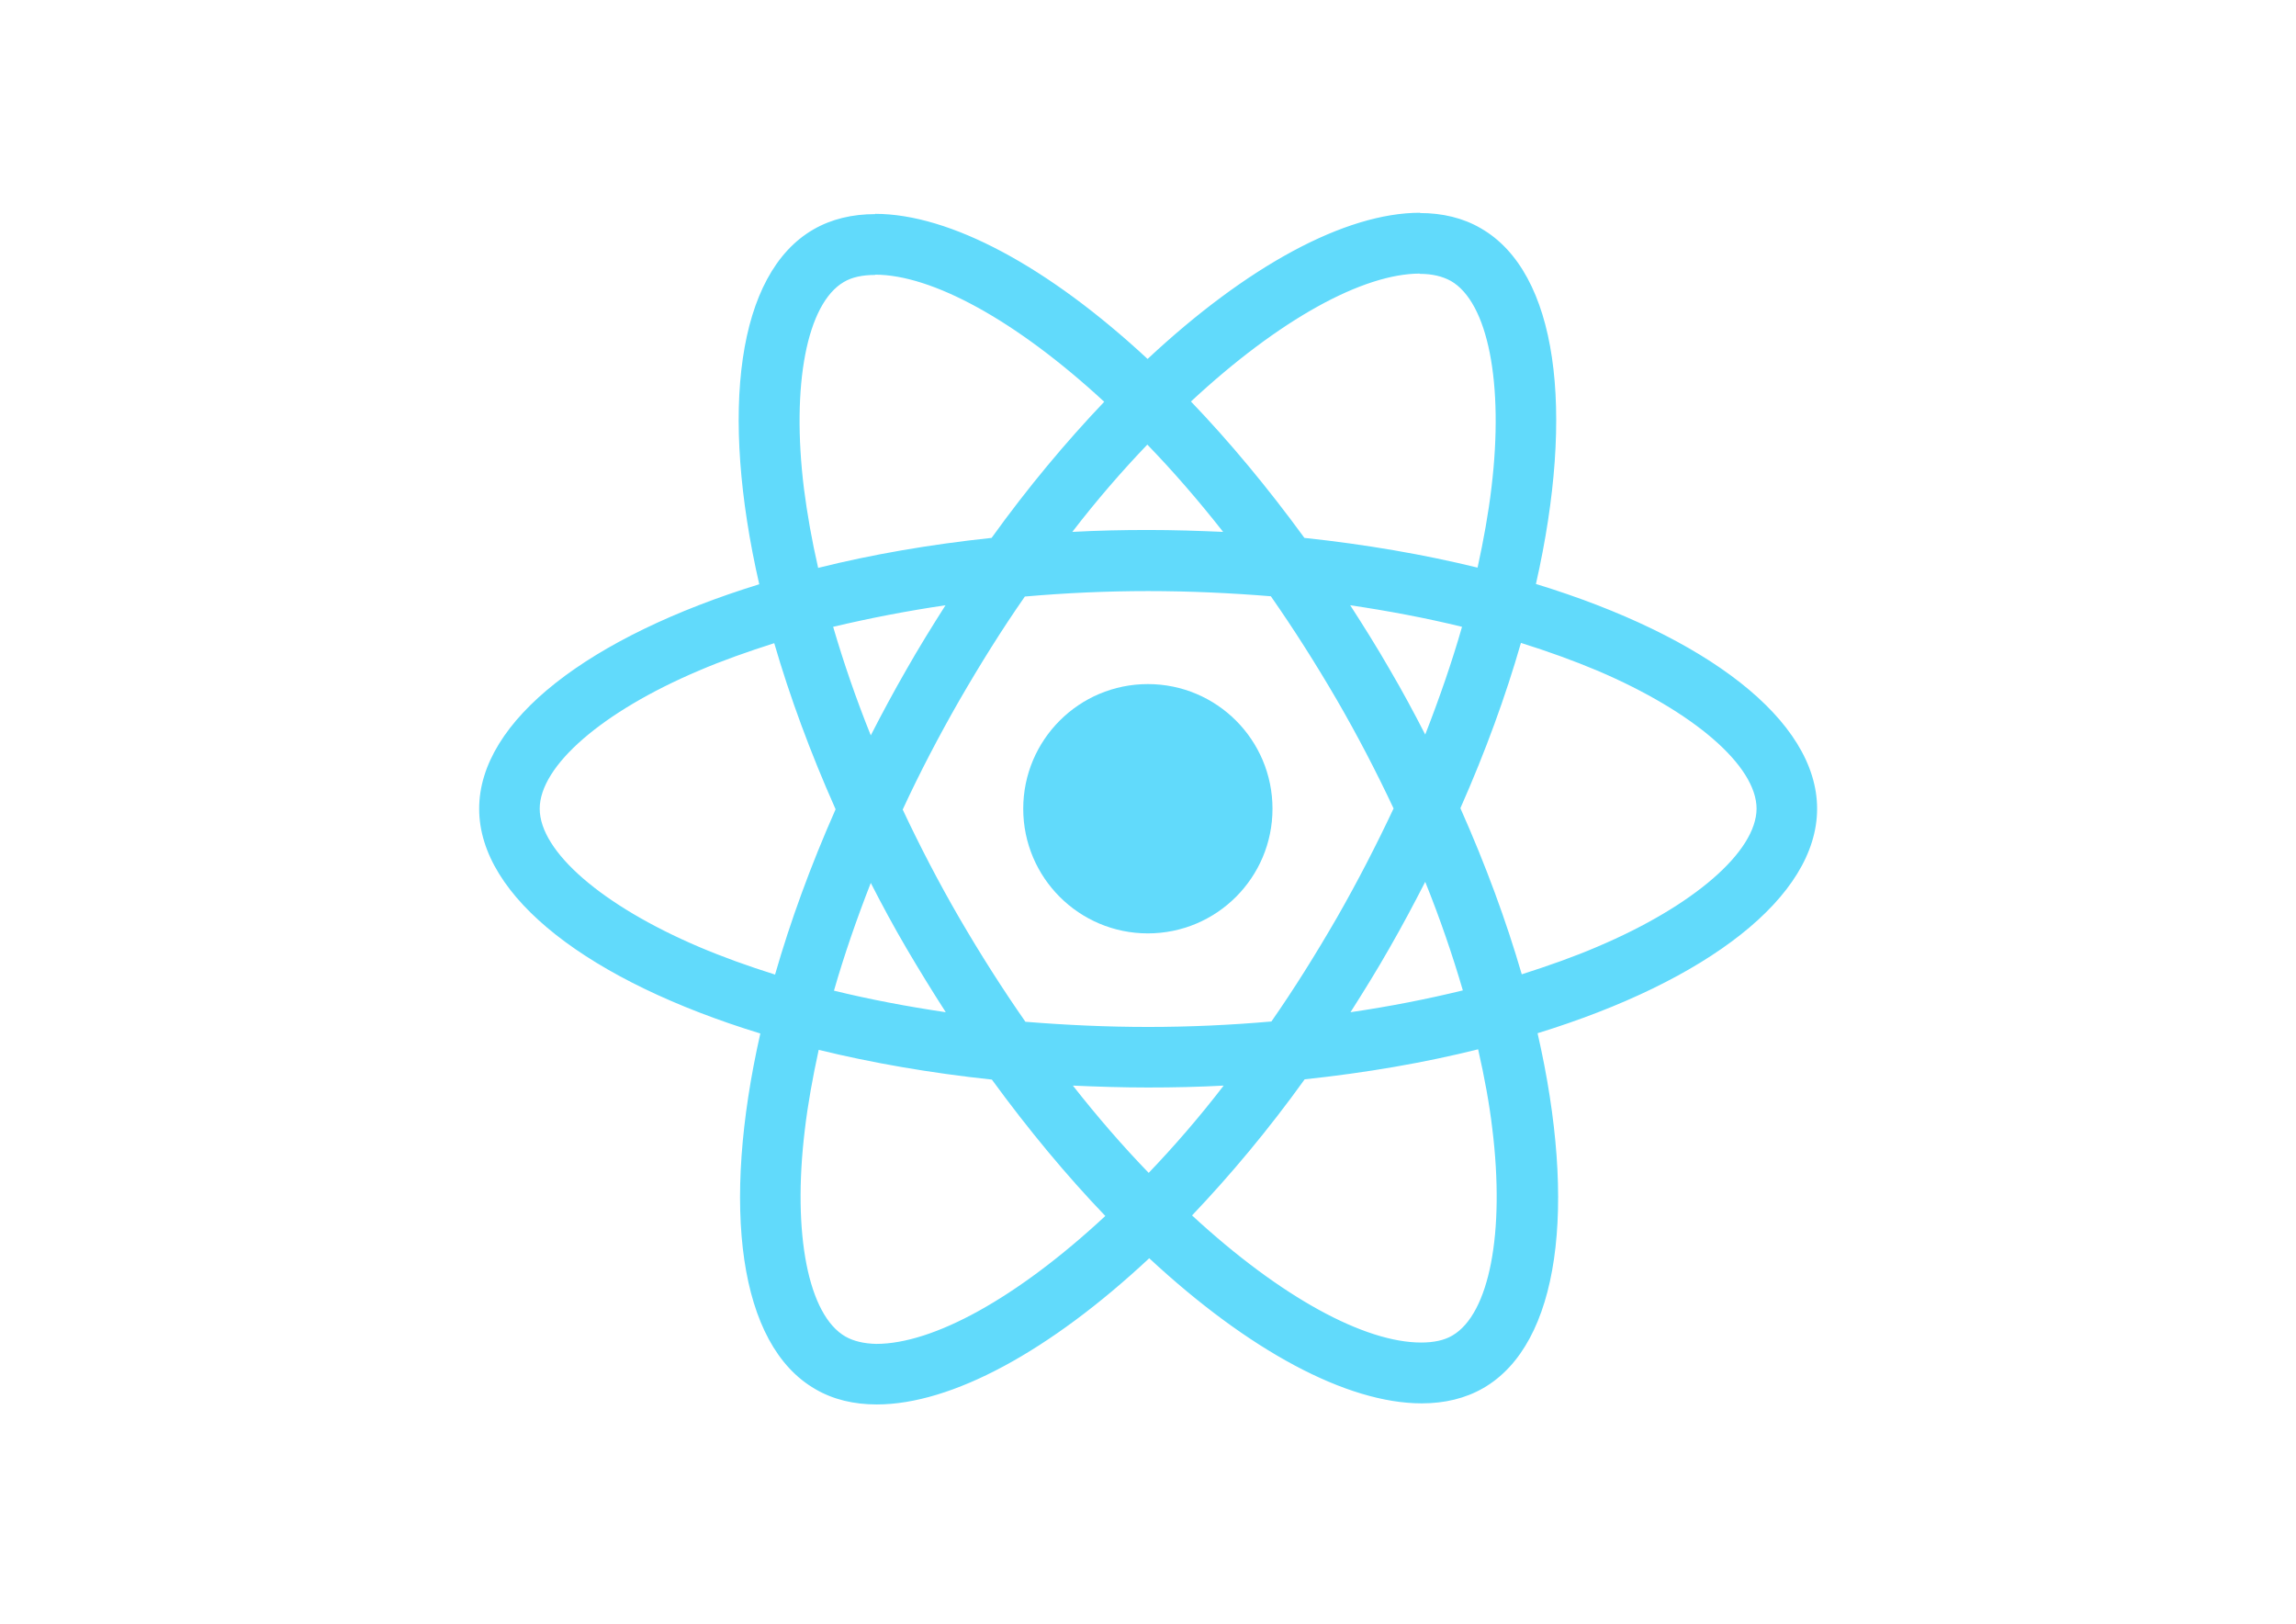
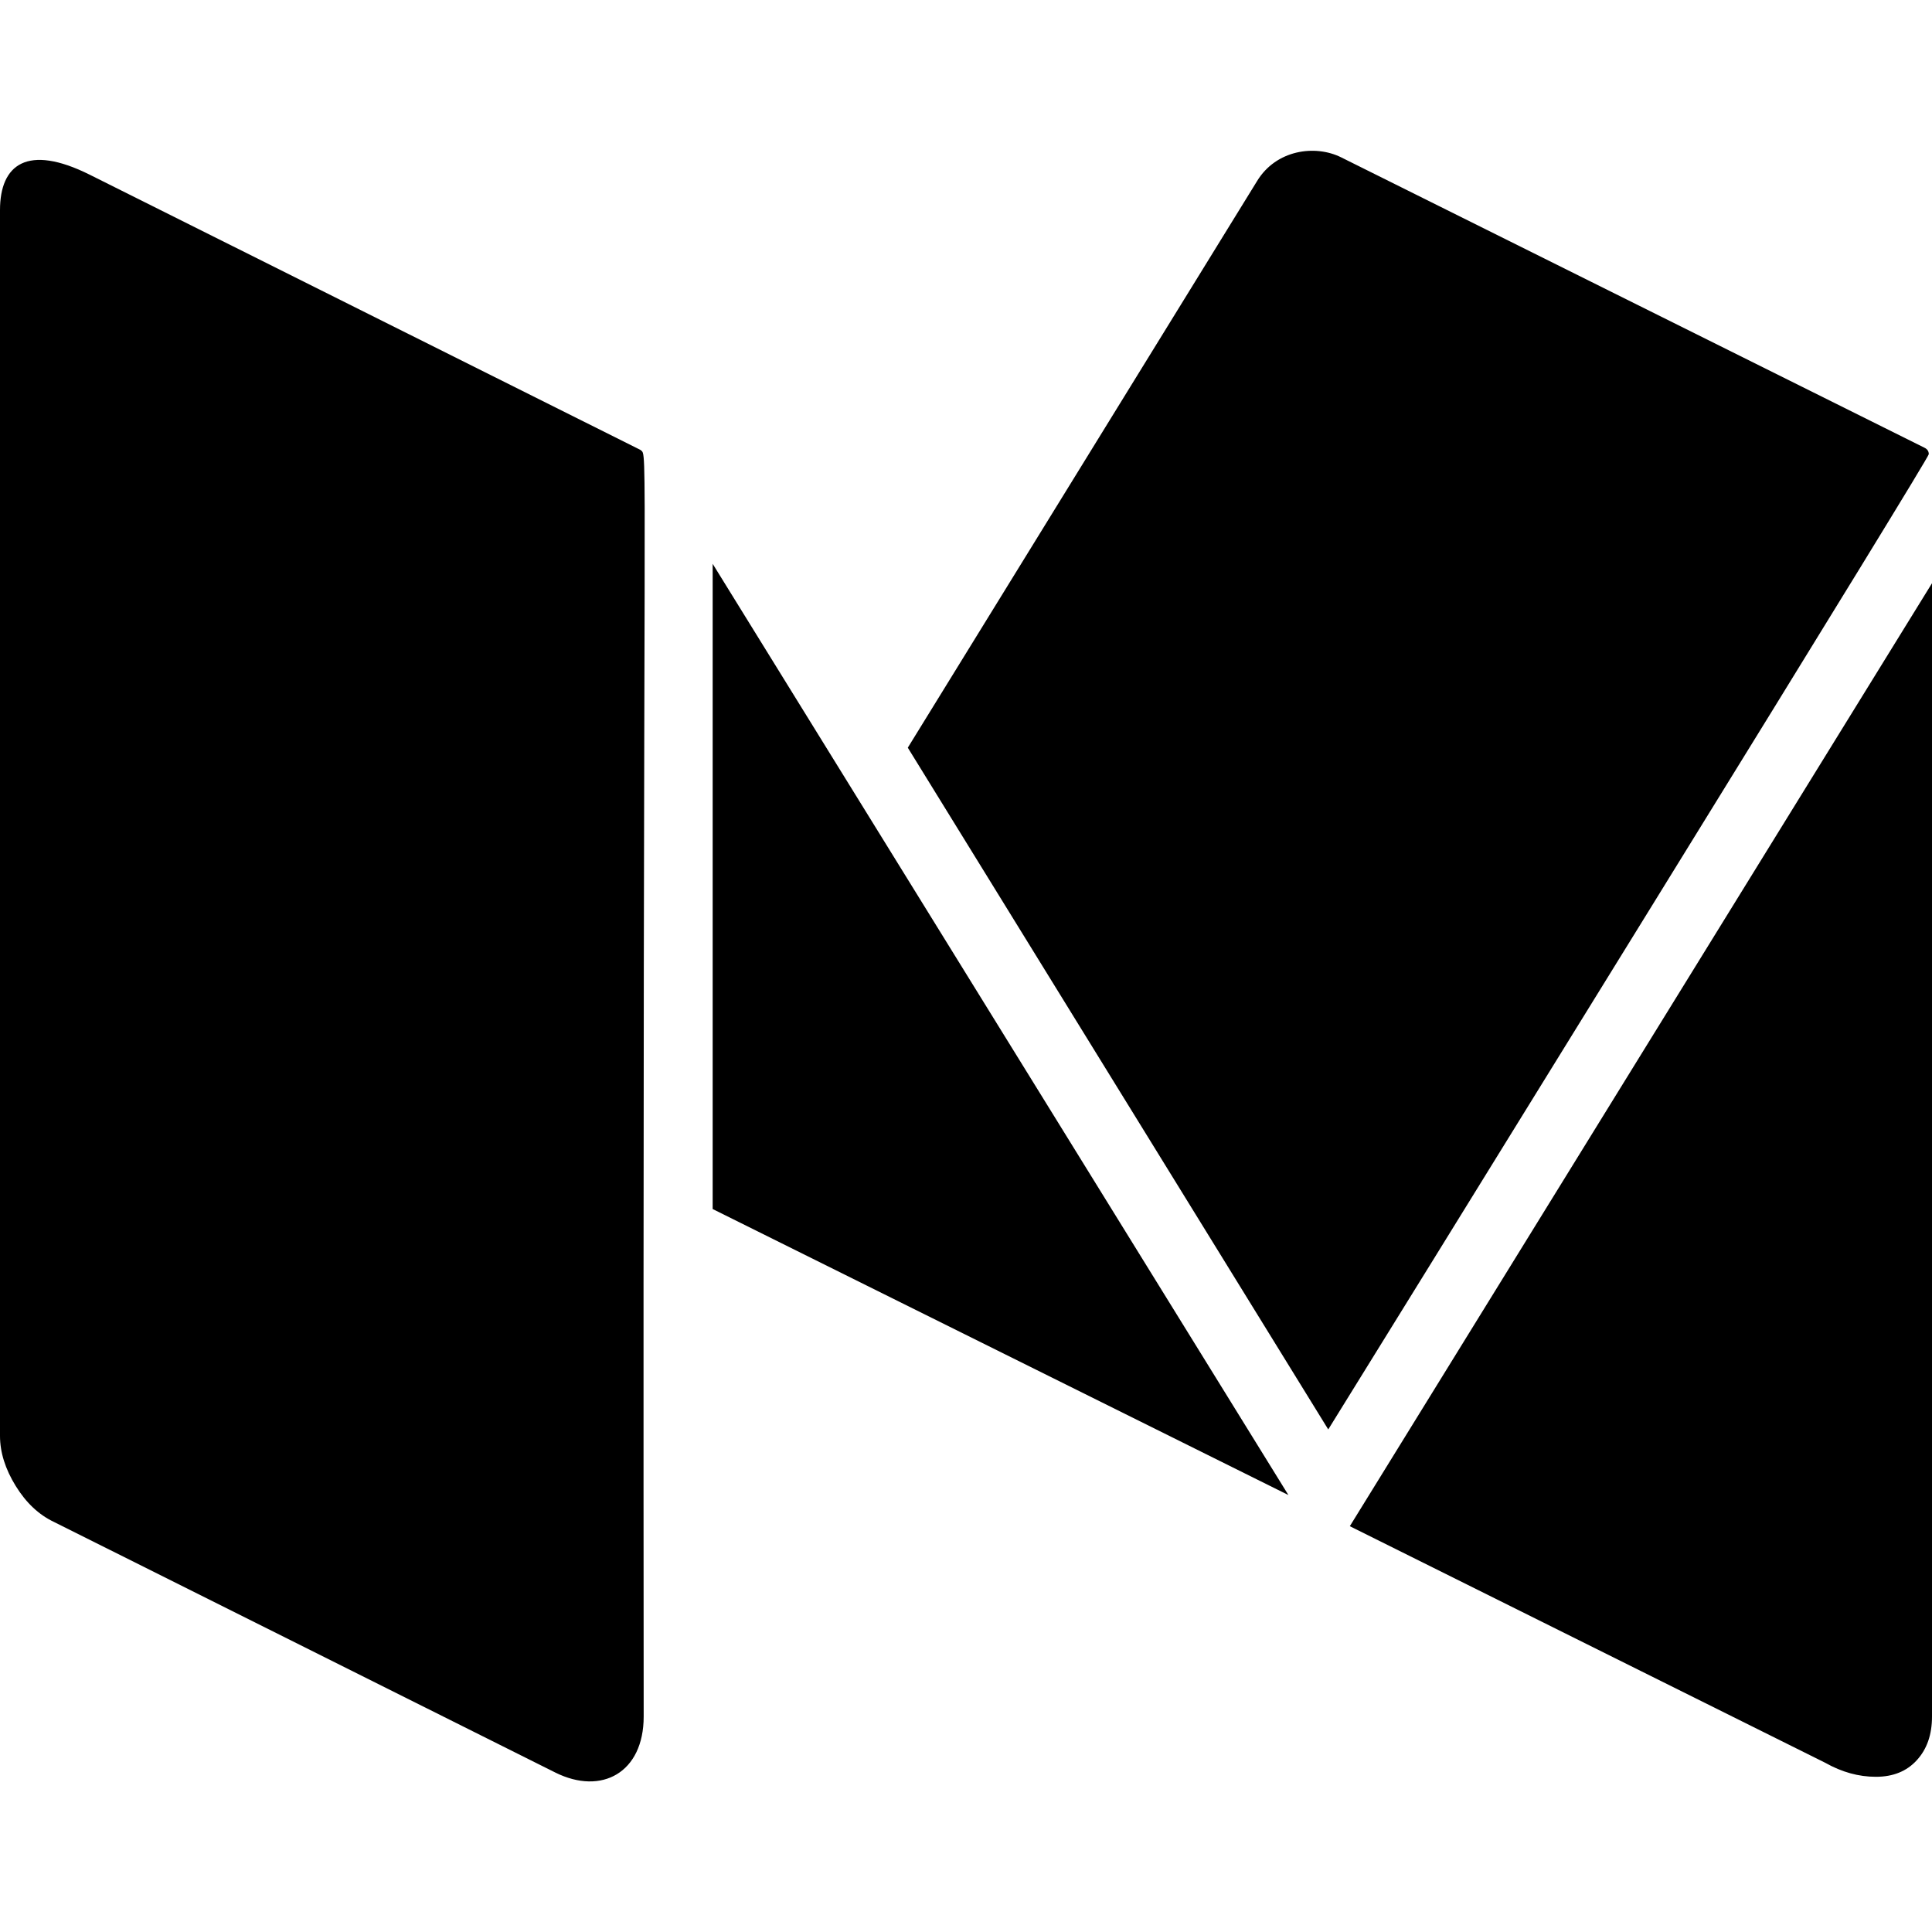
- <svg xmlns="http://www.w3.org/2000/svg" viewBox="0 0 841.9 595.3">
-   <g fill="#61DAFB">
-     <path d="M666.3 296.5c0-32.5-40.7-63.3-103.1-82.4 14.4-63.6 8-114.2-20.2-130.4-6.5-3.8-14.1-5.6-22.4-5.6v22.3c4.6 0 8.3.9 11.4 2.6 13.6 7.8 19.5 37.5 14.9 75.7-1.1 9.4-2.9 19.3-5.1 29.4-19.6-4.8-41-8.5-63.5-10.9-13.5-18.5-27.5-35.3-41.6-50 32.6-30.3 63.2-46.9 84-46.9V78c-27.5 0-63.5 19.6-99.9 53.6-36.4-33.8-72.4-53.2-99.9-53.2v22.3c20.7 0 51.4 16.5 84 46.6-14 14.7-28 31.4-41.3 49.9-22.6 2.4-44 6.1-63.6 11-2.3-10-4-19.7-5.2-29-4.7-38.2 1.1-67.9 14.6-75.8 3-1.8 6.9-2.6 11.5-2.6V78.5c-8.4 0-16 1.8-22.6 5.6-28.1 16.2-34.4 66.7-19.9 130.1-62.2 19.2-102.7 49.9-102.7 82.3 0 32.5 40.7 63.3 103.1 82.4-14.4 63.6-8 114.2 20.2 130.4 6.5 3.8 14.1 5.6 22.5 5.6 27.5 0 63.5-19.6 99.9-53.6 36.4 33.8 72.4 53.2 99.9 53.2 8.4 0 16-1.8 22.6-5.6 28.1-16.2 34.4-66.7 19.9-130.1 62-19.1 102.5-49.9 102.5-82.3zm-130.2-66.7c-3.7 12.9-8.3 26.2-13.5 39.5-4.1-8-8.4-16-13.1-24-4.6-8-9.5-15.8-14.4-23.4 14.2 2.1 27.9 4.7 41 7.9zm-45.8 106.5c-7.8 13.5-15.8 26.3-24.1 38.2-14.9 1.3-30 2-45.2 2-15.1 0-30.2-.7-45-1.9-8.3-11.9-16.4-24.6-24.2-38-7.6-13.1-14.5-26.4-20.8-39.8 6.2-13.4 13.2-26.8 20.7-39.9 7.8-13.5 15.8-26.3 24.1-38.2 14.9-1.3 30-2 45.2-2 15.1 0 30.2.7 45 1.9 8.3 11.9 16.4 24.6 24.2 38 7.6 13.1 14.5 26.4 20.8 39.8-6.3 13.4-13.2 26.8-20.7 39.9zm32.3-13c5.4 13.4 10 26.8 13.8 39.8-13.1 3.2-26.9 5.9-41.2 8 4.9-7.7 9.8-15.6 14.4-23.7 4.6-8 8.9-16.1 13-24.1zM421.2 430c-9.3-9.6-18.6-20.3-27.8-32 9 .4 18.2.7 27.5.7 9.4 0 18.7-.2 27.8-.7-9 11.7-18.3 22.4-27.5 32zm-74.4-58.9c-14.2-2.1-27.9-4.7-41-7.9 3.7-12.9 8.3-26.2 13.5-39.5 4.1 8 8.4 16 13.1 24 4.7 8 9.5 15.8 14.4 23.4zM420.7 163c9.3 9.6 18.6 20.3 27.8 32-9-.4-18.2-.7-27.5-.7-9.4 0-18.7.2-27.8.7 9-11.7 18.3-22.4 27.5-32zm-74 58.9c-4.9 7.7-9.8 15.6-14.4 23.7-4.6 8-8.9 16-13 24-5.4-13.4-10-26.8-13.8-39.8 13.1-3.1 26.9-5.8 41.2-7.9zm-90.5 125.2c-35.4-15.1-58.3-34.9-58.3-50.6 0-15.7 22.9-35.6 58.3-50.6 8.6-3.7 18-7 27.7-10.1 5.7 19.6 13.2 40 22.5 60.9-9.2 20.8-16.6 41.1-22.2 60.6-9.9-3.1-19.3-6.5-28-10.2zM310 490c-13.6-7.8-19.5-37.5-14.9-75.7 1.1-9.4 2.9-19.3 5.1-29.4 19.6 4.8 41 8.5 63.5 10.9 13.5 18.5 27.5 35.3 41.6 50-32.6 30.3-63.2 46.9-84 46.9-4.5-.1-8.3-1-11.3-2.7zm237.2-76.2c4.7 38.2-1.1 67.9-14.6 75.8-3 1.8-6.9 2.6-11.5 2.6-20.7 0-51.4-16.5-84-46.6 14-14.7 28-31.4 41.3-49.9 22.6-2.4 44-6.1 63.6-11 2.3 10.1 4.1 19.8 5.2 29.1zm38.5-66.7c-8.6 3.7-18 7-27.7 10.1-5.7-19.6-13.2-40-22.5-60.9 9.2-20.8 16.6-41.1 22.2-60.6 9.9 3.1 19.3 6.5 28.1 10.2 35.4 15.1 58.3 34.9 58.3 50.6-.1 15.7-23 35.6-58.4 50.6zM320.8 78.4z" />
-     <circle cx="420.9" cy="296.5" r="45.7" />
-     <path d="M520.5 78.1z" />
-   </g>
+ <svg xmlns="http://www.w3.org/2000/svg" id="Bold" enable-background="new 0 0 24 24" height="512" viewBox="0 0 24 24" width="512">
+   <path d="m7.996 21.324c0 .695-.521.982-1.098.695l-6.228-3.113c-.188-.089-.346-.238-.475-.447s-.195-.417-.195-.622v-15.227c0-.568.341-.825 1.112-.441l6.844 3.42c.099.099.026-.581.04 15.735zm.857-14.32 7.152 11.568-7.152-3.553zm15.147.241v14.079c0 .223-.062.403-.188.541-.125.138-.295.207-.509.207s-.424-.058-.629-.174l-5.906-2.939zm-.04-1.603c0 .027-1.145 1.895-3.435 5.603s-3.632 5.88-4.025 6.512l-5.223-8.469 4.339-7.039c.236-.388.72-.456 1.045-.294l7.246 3.607c.035.017.053.044.053.08z" />
</svg>
